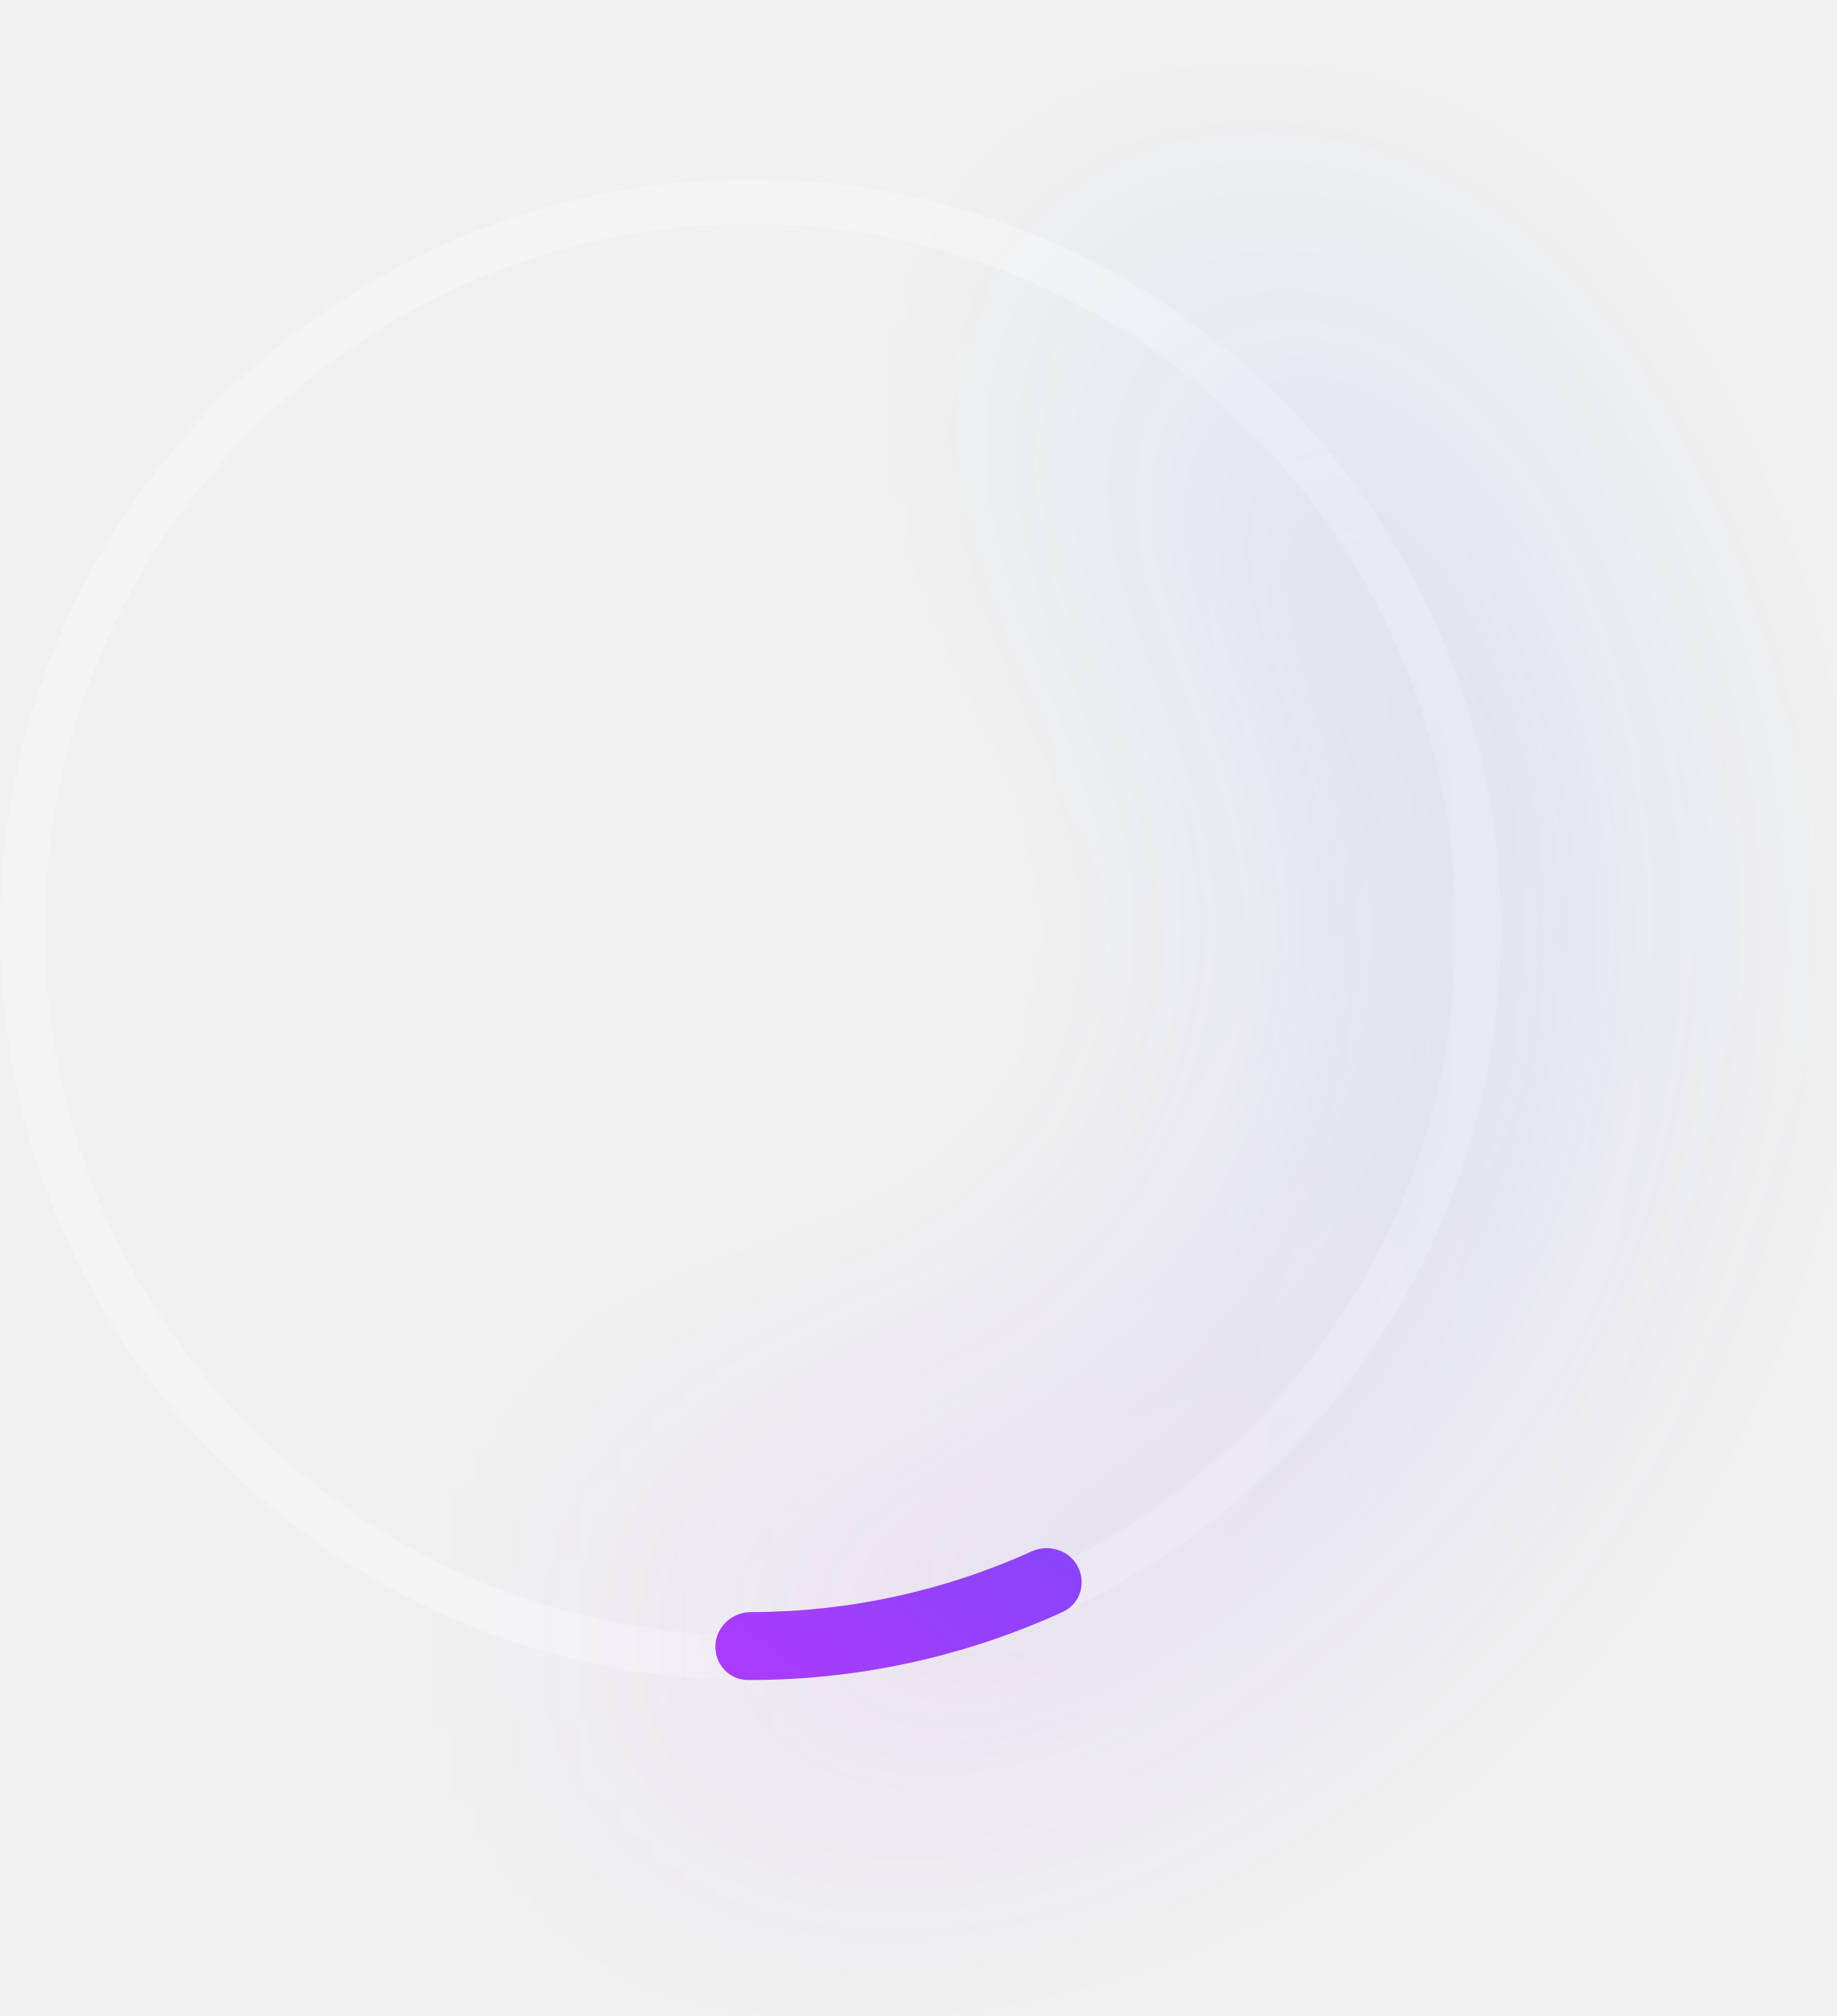
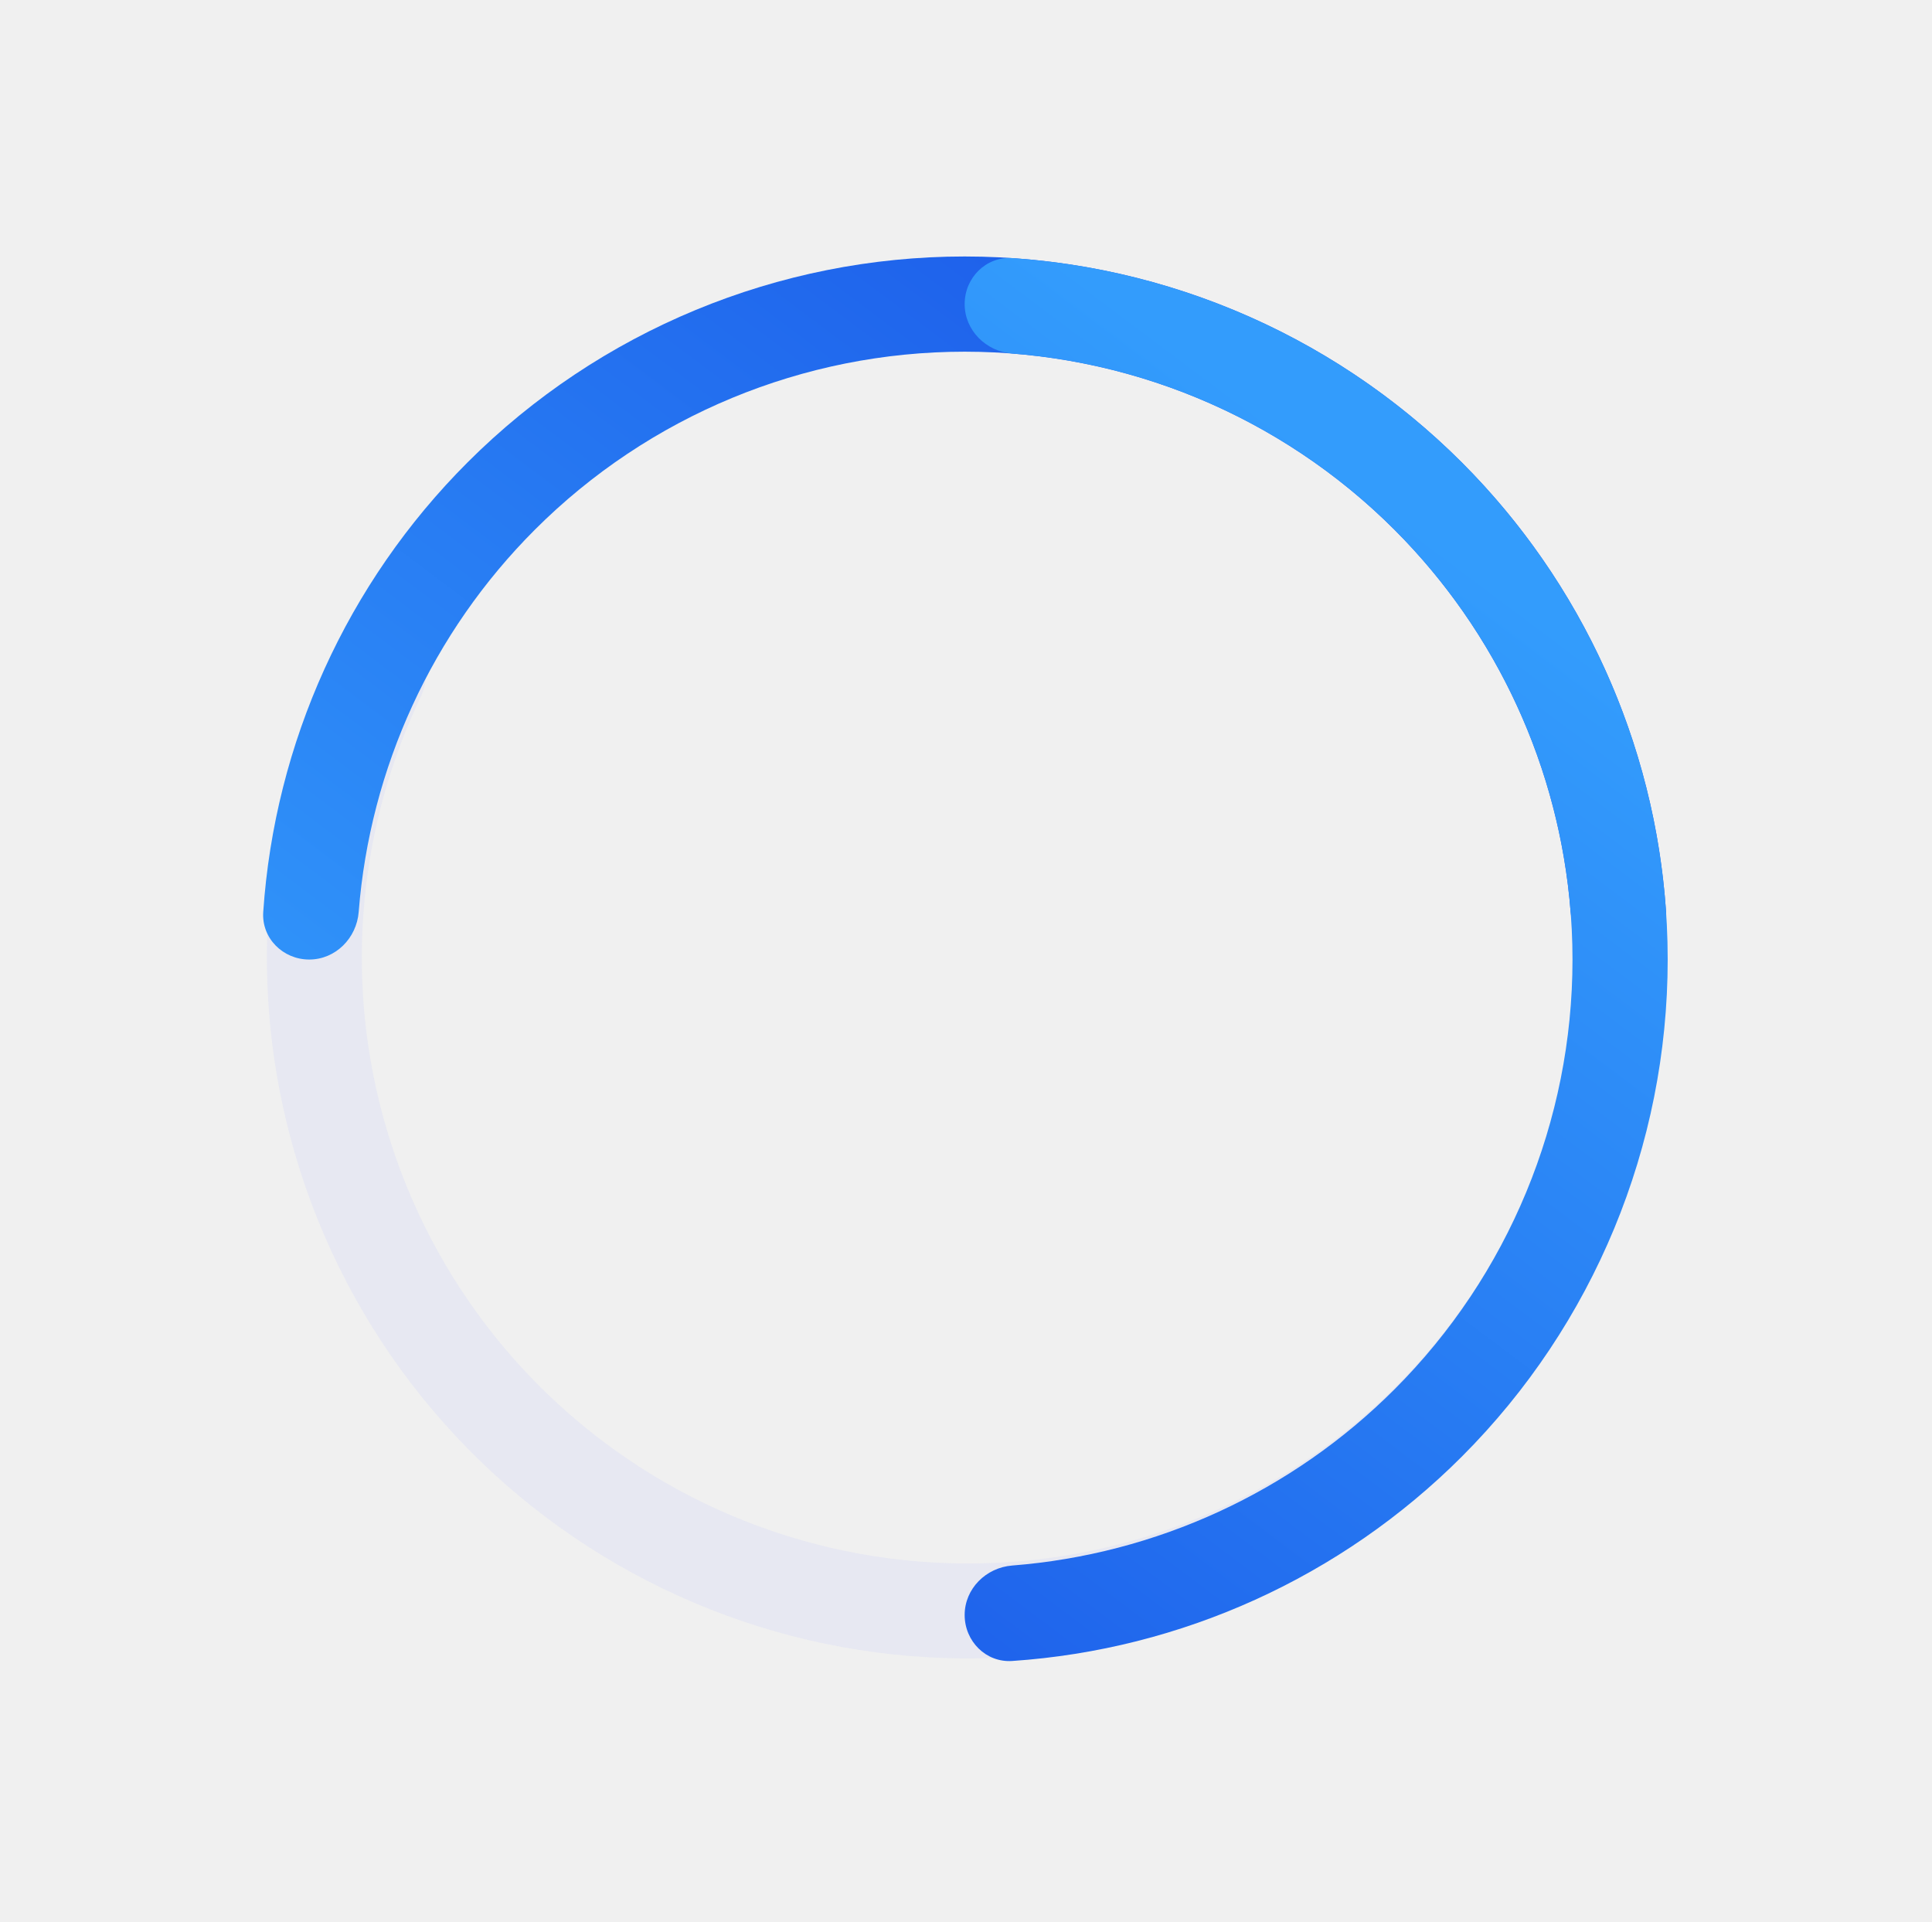
- <svg xmlns="http://www.w3.org/2000/svg" width="82" height="90" viewBox="0 0 82 90" fill="none">
-   <circle opacity="0.25" cx="33.5" cy="41.5" r="32.5" stroke="white" stroke-width="2" />
-   <g opacity="0.45" filter="url(#filter0_f_388_15781)">
-     <path d="M31.938 73.446C31.898 74.282 32.543 74.997 33.38 75C39.959 75.023 46.411 73.109 51.924 69.479C57.86 65.57 62.399 59.874 64.885 53.216C67.37 46.557 67.674 39.281 65.751 32.439C63.966 26.084 60.346 20.409 55.361 16.116C54.727 15.57 53.771 15.687 53.254 16.346C52.737 17.004 52.854 17.954 53.486 18.504C57.966 22.397 61.221 27.523 62.832 33.259C64.58 39.482 64.304 46.1 62.044 52.155C59.783 58.211 55.655 63.391 50.257 66.946C45.281 70.223 39.464 71.962 33.528 71.968C32.691 71.969 31.979 72.609 31.938 73.446Z" fill="url(#paint0_linear_388_15781)" />
-   </g>
-   <path d="M31.938 73.446C31.898 74.282 32.542 74.997 33.38 75C38.235 75.017 43.036 73.979 47.45 71.957C48.211 71.609 48.503 70.691 48.12 69.947C47.738 69.202 46.825 68.912 46.062 69.257C42.124 71.04 37.851 71.964 33.528 71.968C32.691 71.969 31.979 72.609 31.938 73.446Z" fill="url(#paint1_linear_388_15781)" />
+ <svg xmlns="http://www.w3.org/2000/svg" width="180" height="179" viewBox="0 0 180 179" fill="none">
+   <path d="M37.443 58.764C35.329 57.543 32.61 58.262 31.535 60.454C24.604 74.588 22.991 90.805 27.091 106.106C31.573 122.835 42.518 137.098 57.517 145.758C72.516 154.418 90.34 156.764 107.069 152.282C122.37 148.182 135.608 138.676 144.383 125.607C145.744 123.58 145.007 120.866 142.893 119.645V119.645C140.778 118.424 138.088 119.16 136.705 121.173C129.119 132.217 117.816 140.248 104.781 143.74C90.317 147.616 74.906 145.587 61.938 138.1C48.97 130.613 39.508 118.281 35.632 103.817C32.139 90.782 33.442 76.978 39.214 64.886C40.265 62.683 39.558 59.985 37.443 58.764V58.764Z" fill="#E2E3F3" fill-opacity="0.65" />
+   <path d="M150.94 89.395C153.39 89.395 155.391 87.407 155.225 84.964C154.157 69.211 147.425 54.315 136.19 43.08C123.907 30.796 107.247 23.895 89.875 23.895C72.503 23.895 55.843 30.796 43.559 43.08C32.325 54.315 25.593 69.211 24.525 84.964C24.359 87.407 26.36 89.395 28.81 89.395V89.395C31.259 89.395 33.226 87.407 33.418 84.965C34.469 71.567 40.26 58.923 49.831 49.352C60.451 38.731 74.856 32.765 89.875 32.765C104.894 32.765 119.299 38.731 129.919 49.352C139.49 58.923 145.281 71.567 146.332 84.965C146.524 87.407 148.491 89.395 150.94 89.395V89.395Z" fill="url(#paint0_linear_2872_55571)" />
+   <path d="M89.875 150.461C89.875 152.91 91.863 154.911 94.307 154.746C110.06 153.678 124.956 146.946 136.19 135.711C148.474 123.427 155.375 106.767 155.375 89.395C155.375 72.024 148.474 55.364 136.191 43.08C124.956 31.845 110.06 25.113 94.307 24.046C91.863 23.88 89.875 25.881 89.875 28.33V28.33C89.875 30.779 91.864 32.747 94.305 32.938C107.704 33.989 120.348 39.781 129.919 49.352C140.539 59.972 146.506 74.376 146.506 89.395C146.506 104.415 140.539 118.819 129.919 129.439C120.348 139.01 107.704 144.802 94.305 145.853C91.864 146.044 89.875 148.012 89.875 150.461V150.461Z" fill="url(#paint1_linear_2872_55571)" />
  <defs>
-     <filter id="filter0_f_388_15781" x="16.936" y="0.77" width="65.064" height="89.23" filterUnits="userSpaceOnUse" color-interpolation-filters="sRGB">
-       <feFlood flood-opacity="0" result="BackgroundImageFix" />
-       <feBlend mode="normal" in="SourceGraphic" in2="BackgroundImageFix" result="shape" />
-       <feGaussianBlur stdDeviation="7.5" result="effect1_foregroundBlur_388_15781" />
-     </filter>
-     <linearGradient id="paint0_linear_388_15781" x1="15.227" y1="64.645" x2="49.946" y2="18.355" gradientUnits="userSpaceOnUse">
-       <stop stop-color="#B139FE" />
+     <linearGradient id="paint0_linear_2872_55571" x1="54.148" y1="134.65" x2="122.03" y2="44.141" gradientUnits="userSpaceOnUse">
+       <stop stop-color="#339CFC" />
      <stop offset="1" stop-color="#1E61EB" />
    </linearGradient>
-     <linearGradient id="paint1_linear_388_15781" x1="15.227" y1="64.645" x2="49.946" y2="18.355" gradientUnits="userSpaceOnUse">
-       <stop stop-color="#B139FE" />
+     <linearGradient id="paint1_linear_2872_55571" x1="125.602" y1="44.141" x2="57.721" y2="134.65" gradientUnits="userSpaceOnUse">
+       <stop stop-color="#339CFC" />
      <stop offset="1" stop-color="#1E61EB" />
    </linearGradient>
  </defs>
</svg>
